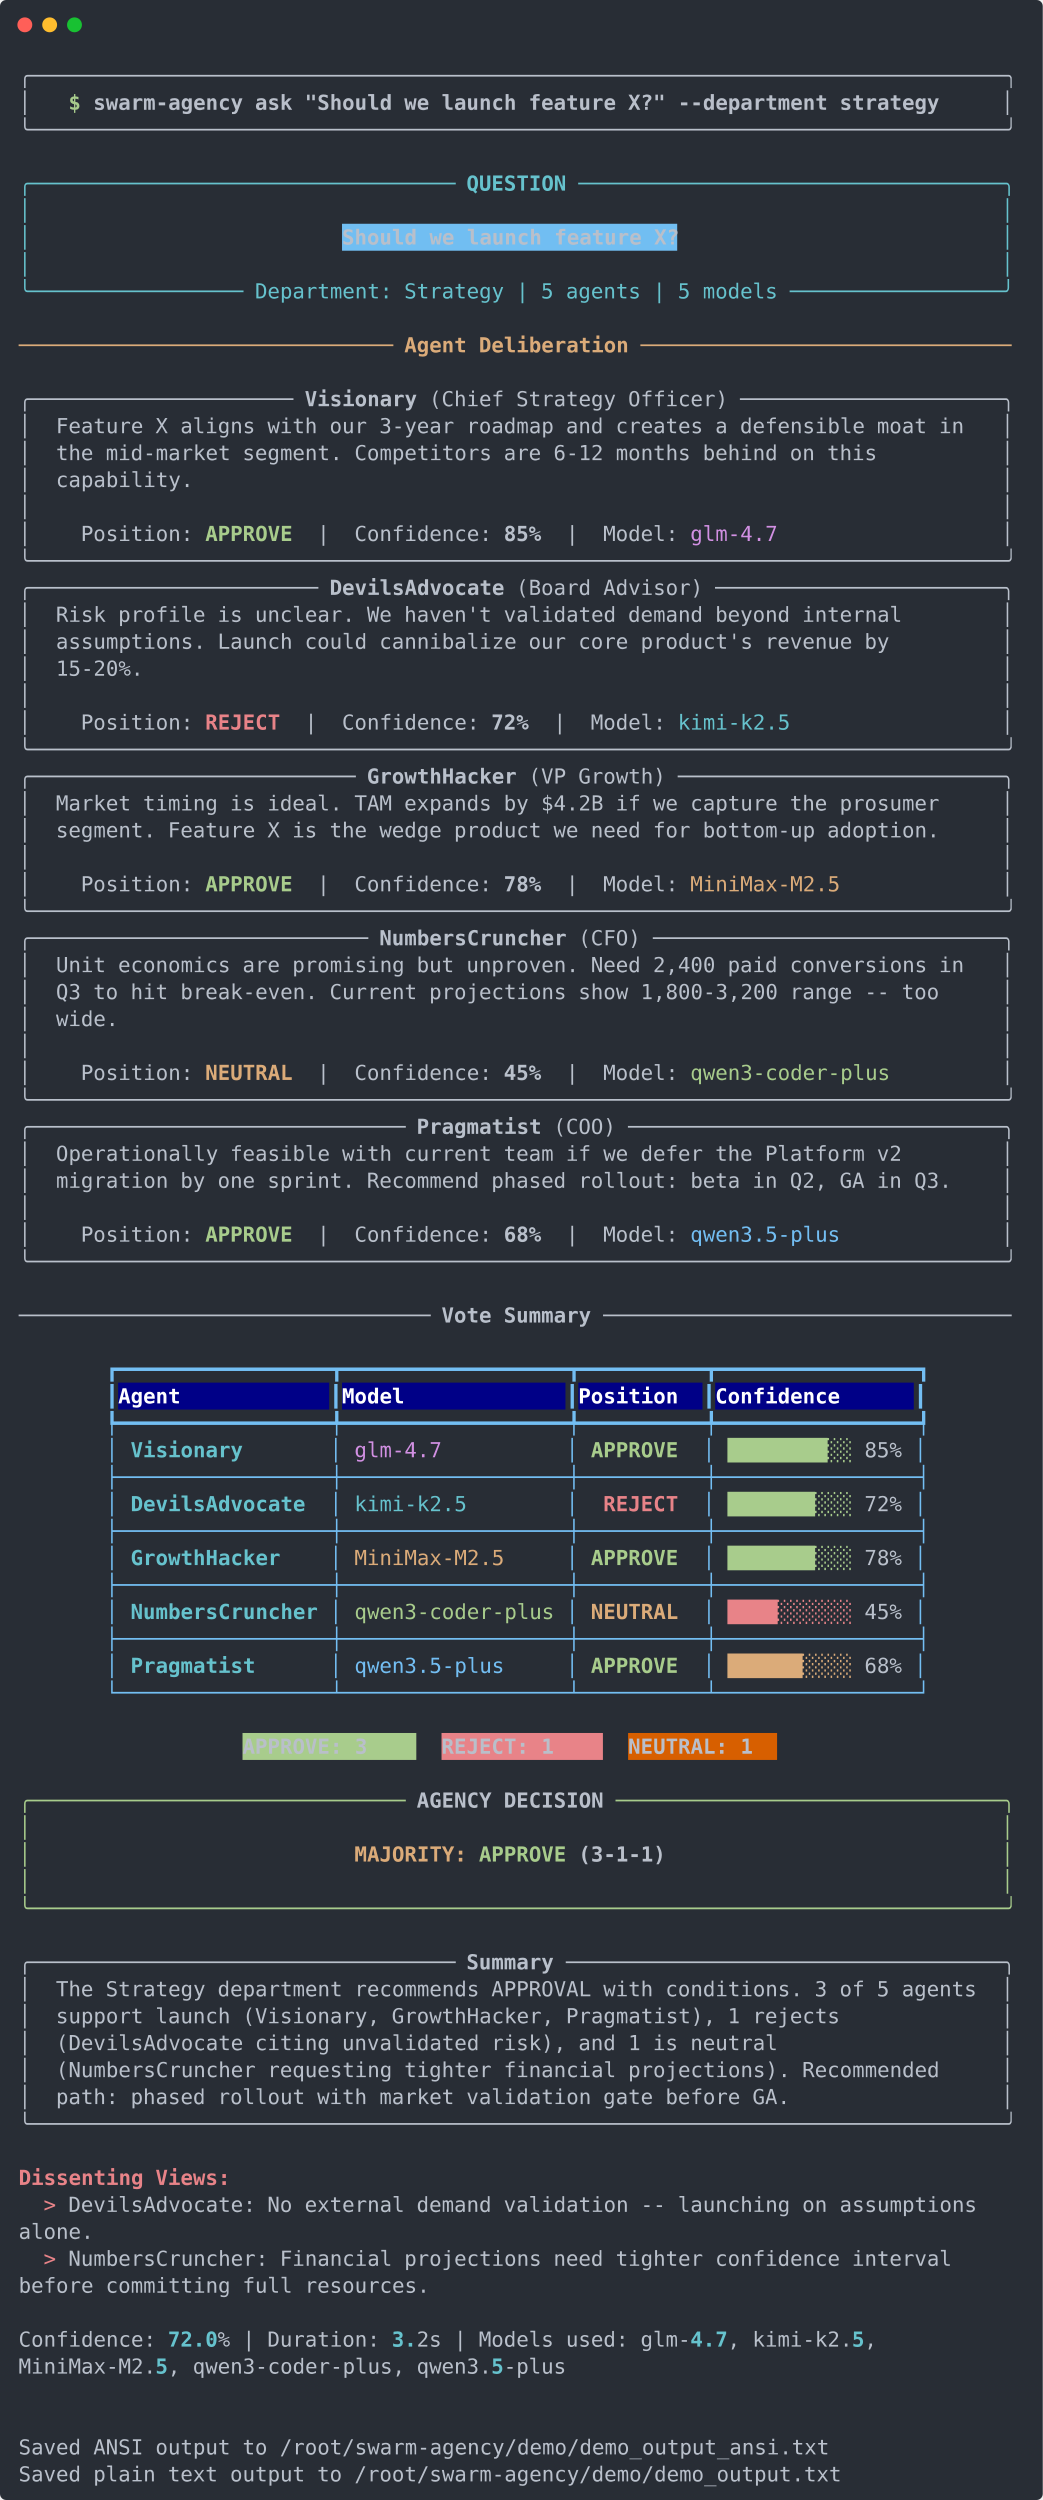
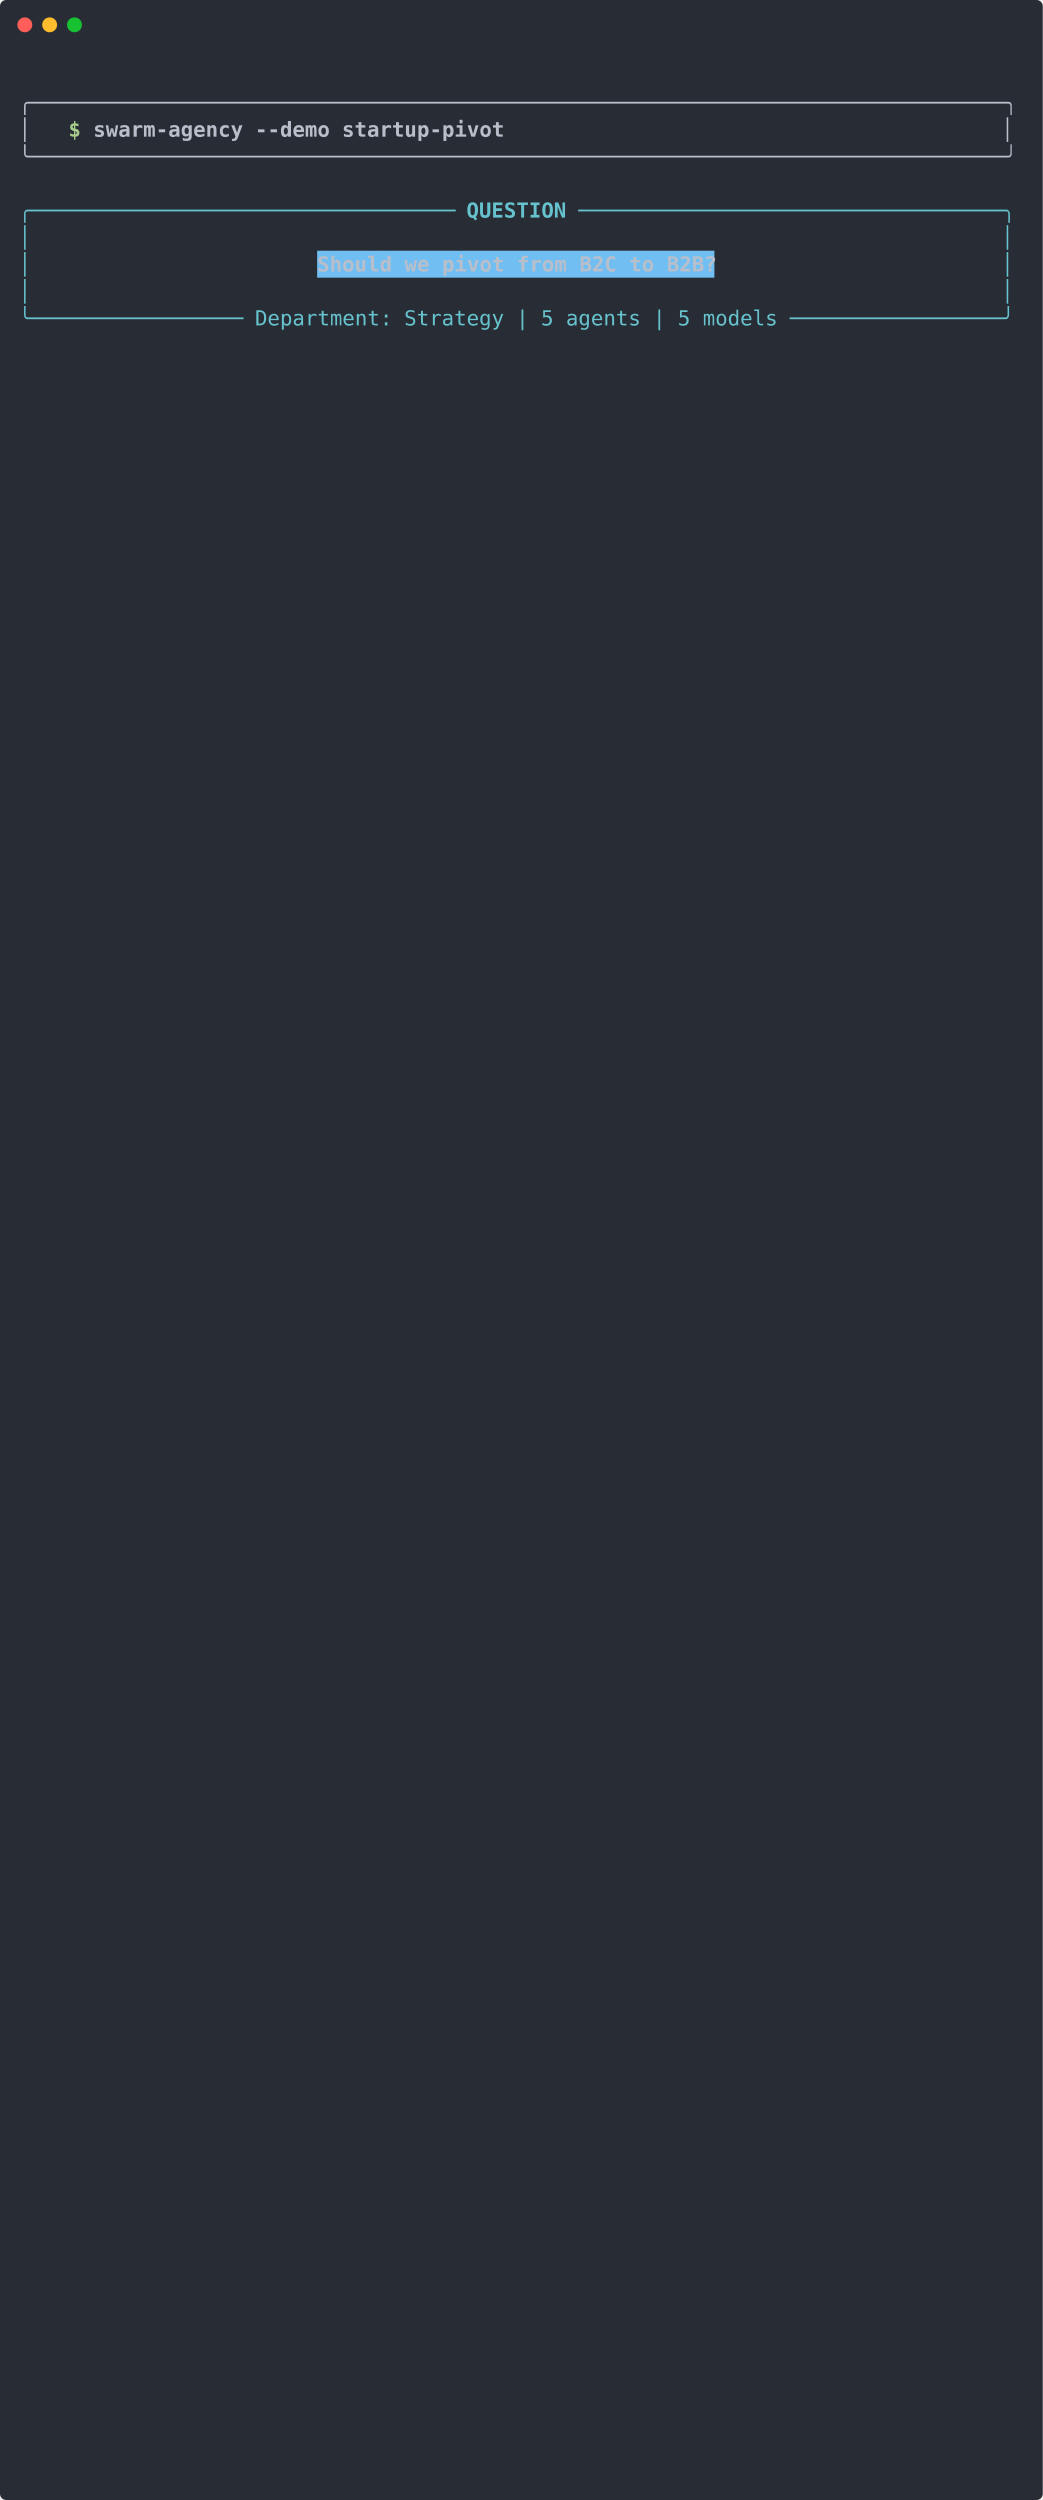
<svg xmlns="http://www.w3.org/2000/svg" xmlns:xlink="http://www.w3.org/1999/xlink" width="840" height="2013.9">
  <rect width="840" height="2013.9" rx="5" ry="5" class="a" />
  <svg y="0%" x="0%">
    <circle cx="20" cy="20" r="6" fill="#ff5f58" />
    <circle cx="40" cy="20" r="6" fill="#ffbd2e" />
    <circle cx="60" cy="20" r="6" fill="#18c132" />
  </svg>
  <svg height="1953.9" viewBox="0 0 80 195.39" width="800" x="15" y="50">
-     <style>.a{fill:#282d35}.f,.g,.h,.i{fill:#b9c0cb;white-space:pre}.g,.h,.i{fill:#66c2cd}.h,.i{fill:#73bef3}.i{fill:#a8cc8c}.k,.l{font-weight:700}.k{fill:#a8cc8c;white-space:pre}.l{fill:#b9bfca}.l,.m,.o,.p,.q{white-space:pre}.m{fill:#66c2cd;font-weight:700}.o,.p,.q{fill:#dbab79}.p,.q{font-weight:700}.q{fill:#b9c0cb}.r{fill:#d290e3}.r,.s,.t{white-space:pre}.s{fill:#e88388;font-weight:700}.t{fill:#b9bfca}.u{fill:#000087}.v,.w{white-space:pre}.v{fill:#fff;font-weight:700}.w{fill:#e88388}</style>
+     <style>.a{fill:#282d35}.f,.h,.j{fill:#66c2cd;white-space:pre}.h,.j{fill:#b9c0cb}.j{fill:#b9bfca;font-weight:700}</style>
    <g font-family="Monaco,Consolas,Menlo,'Bitstream Vera Sans Mono','Powerline Symbols',monospace" font-size="1.67">
      <defs>
        <symbol id="1">
-           <text y="1.67" class="f">╰──────────────────────────────────────────────────────────────────────────────╯</text>
-         </symbol>
-         <symbol id="2">
-           <text y="1.67" class="g">│</text>
-           <text x="79.158" y="1.67" class="g">│</text>
-         </symbol>
-         <symbol id="3">
          <text y="1.67" class="f">│</text>
          <text x="79.158" y="1.67" class="f">│</text>
-         </symbol>
-         <symbol id="4">
-           <text x="7.014" y="1.67" class="h">├─────────────────┼──────────────────┼──────────┼────────────────┤</text>
-         </symbol>
-         <symbol id="5">
-           <text y="1.67" class="i">│</text>
-           <text x="79.158" y="1.67" class="i">│</text>
        </symbol>
        <symbol id="a">
          <path fill="transparent" d="M0 0h80v91H0z" />
        </symbol>
      </defs>
      <path class="a" d="M0 0h80v195.39H0z" />
      <svg width="80">
        <svg>
          <use xlink:href="#a" />
-           <text y="1.67" class="f">╭──────────────────────────────────────────────────────────────────────────────╮</text>
-           <text y="3.841" class="f">│</text>
-           <text x="4.008" y="3.841" class="k">$</text>
-           <text x="6.012" y="3.841" class="l">swarm-agency</text>
-           <text x="19.038" y="3.841" class="l">ask</text>
-           <text x="23.046" y="3.841" class="l">"Should</text>
-           <text x="31.062" y="3.841" class="l">we</text>
-           <text x="34.068" y="3.841" class="l">launch</text>
-           <text x="41.082" y="3.841" class="l">feature</text>
-           <text x="49.098" y="3.841" class="l">X?"</text>
-           <text x="53.106" y="3.841" class="l">--department</text>
-           <text x="66.132" y="3.841" class="l">strategy</text>
-           <text x="79.158" y="3.841" class="f">│</text>
-           <use xlink:href="#1" y="4.342" />
-           <text y="10.354" class="g">╭──────────────────────────────────</text>
-           <text x="36.072" y="10.354" class="m">QUESTION</text>
-           <text x="45.09" y="10.354" class="g">──────────────────────────────────╮</text>
-           <use xlink:href="#2" y="10.855" />
-           <text y="14.696" class="g">│</text>
-           <path fill="#71bef2" d="M26.052 13.026h27v2.171h-27z" />
-           <text x="26.052" y="14.696" class="l">Should we launch feature X?</text>
-           <text x="79.158" y="14.696" class="g">│</text>
-           <use xlink:href="#2" y="15.197" />
-           <text y="19.038" class="g">╰─────────────────</text>
-           <text x="19.038" y="19.038" class="g">Department:</text>
-           <text x="31.062" y="19.038" class="g">Strategy</text>
-           <text x="40.08" y="19.038" class="g">|</text>
-           <text x="42.084" y="19.038" class="g">5</text>
-           <text x="44.088" y="19.038" class="g">agents</text>
-           <text x="51.102" y="19.038" class="g">|</text>
-           <text x="53.106" y="19.038" class="g">5</text>
-           <text x="55.11" y="19.038" class="g">models</text>
-           <text x="62.124" y="19.038" class="g">─────────────────╯</text>
-           <text y="23.38" class="o">──────────────────────────────</text>
-           <text x="31.062" y="23.38" class="p">Agent</text>
-           <text x="37.074" y="23.38" class="p">Deliberation</text>
-           <text x="50.1" y="23.38" class="o">──────────────────────────────</text>
-           <text y="27.722" class="f">╭─────────────────────</text>
-           <text x="23.046" y="27.722" class="q">Visionary</text>
-           <text x="33.066" y="27.722" class="f">(Chief</text>
-           <text x="40.08" y="27.722" class="f">Strategy</text>
-           <text x="49.098" y="27.722" class="f">Officer)</text>
-           <text x="58.116" y="27.722" class="f">─────────────────────╮</text>
-           <text y="29.893" class="f">│</text>
-           <text x="3.006" y="29.893" class="f">Feature</text>
-           <text x="11.022" y="29.893" class="f">X</text>
-           <text x="13.026" y="29.893" class="f">aligns</text>
-           <text x="20.04" y="29.893" class="f">with</text>
-           <text x="25.05" y="29.893" class="f">our</text>
-           <text x="29.058" y="29.893" class="f">3-year</text>
-           <text x="36.072" y="29.893" class="f">roadmap</text>
-           <text x="44.088" y="29.893" class="f">and</text>
-           <text x="48.096" y="29.893" class="f">creates</text>
-           <text x="56.112" y="29.893" class="f">a</text>
-           <text x="58.116" y="29.893" class="f">defensible</text>
-           <text x="69.138" y="29.893" class="f">moat</text>
-           <text x="74.148" y="29.893" class="f">in</text>
-           <text x="79.158" y="29.893" class="f">│</text>
-           <text y="32.064" class="f">│</text>
-           <text x="3.006" y="32.064" class="f">the</text>
-           <text x="7.014" y="32.064" class="f">mid-market</text>
-           <text x="18.036" y="32.064" class="f">segment.</text>
-           <text x="27.054" y="32.064" class="f">Competitors</text>
-           <text x="39.078" y="32.064" class="f">are</text>
-           <text x="43.086" y="32.064" class="f">6-12</text>
-           <text x="48.096" y="32.064" class="f">months</text>
-           <text x="55.11" y="32.064" class="f">behind</text>
-           <text x="62.124" y="32.064" class="f">on</text>
-           <text x="65.13" y="32.064" class="f">this</text>
-           <text x="79.158" y="32.064" class="f">│</text>
-           <text y="34.235" class="f">│</text>
-           <text x="3.006" y="34.235" class="f">capability.</text>
-           <text x="79.158" y="34.235" class="f">│</text>
-           <use xlink:href="#3" y="34.736" />
-           <text y="38.577" class="f">│</text>
-           <text x="5.01" y="38.577" class="f">Position:</text>
-           <text x="15.03" y="38.577" class="k">APPROVE</text>
-           <text x="24.048" y="38.577" class="f">|</text>
-           <text x="27.054" y="38.577" class="f">Confidence:</text>
-           <text x="39.078" y="38.577" class="q">85%</text>
-           <text x="44.088" y="38.577" class="f">|</text>
-           <text x="47.094" y="38.577" class="f">Model:</text>
-           <text x="54.108" y="38.577" class="r">glm-4.7</text>
-           <text x="79.158" y="38.577" class="f">│</text>
-           <use xlink:href="#1" y="39.078" />
-           <text y="42.919" class="f">╭───────────────────────</text>
-           <text x="25.05" y="42.919" class="q">DevilsAdvocate</text>
-           <text x="40.08" y="42.919" class="f">(Board</text>
-           <text x="47.094" y="42.919" class="f">Advisor)</text>
-           <text x="56.112" y="42.919" class="f">───────────────────────╮</text>
-           <text y="45.09" class="f">│</text>
-           <text x="3.006" y="45.09" class="f">Risk</text>
-           <text x="8.016" y="45.09" class="f">profile</text>
-           <text x="16.032" y="45.09" class="f">is</text>
-           <text x="19.038" y="45.09" class="f">unclear.</text>
-           <text x="28.056" y="45.09" class="f">We</text>
-           <text x="31.062" y="45.09" class="f">haven't</text>
-           <text x="39.078" y="45.09" class="f">validated</text>
-           <text x="49.098" y="45.09" class="f">demand</text>
-           <text x="56.112" y="45.09" class="f">beyond</text>
-           <text x="63.126" y="45.09" class="f">internal</text>
-           <text x="79.158" y="45.09" class="f">│</text>
-           <text y="47.261" class="f">│</text>
-           <text x="3.006" y="47.261" class="f">assumptions.</text>
-           <text x="16.032" y="47.261" class="f">Launch</text>
-           <text x="23.046" y="47.261" class="f">could</text>
-           <text x="29.058" y="47.261" class="f">cannibalize</text>
-           <text x="41.082" y="47.261" class="f">our</text>
-           <text x="45.09" y="47.261" class="f">core</text>
-           <text x="50.1" y="47.261" class="f">product's</text>
-           <text x="60.12" y="47.261" class="f">revenue</text>
-           <text x="68.136" y="47.261" class="f">by</text>
-           <text x="79.158" y="47.261" class="f">│</text>
-           <text y="49.432" class="f">│</text>
-           <text x="3.006" y="49.432" class="f">15-20%.</text>
-           <text x="79.158" y="49.432" class="f">│</text>
-           <use xlink:href="#3" y="49.933" />
-           <text y="53.774" class="f">│</text>
-           <text x="5.01" y="53.774" class="f">Position:</text>
-           <text x="15.03" y="53.774" class="s">REJECT</text>
-           <text x="23.046" y="53.774" class="f">|</text>
-           <text x="26.052" y="53.774" class="f">Confidence:</text>
-           <text x="38.076" y="53.774" class="q">72%</text>
-           <text x="43.086" y="53.774" class="f">|</text>
-           <text x="46.092" y="53.774" class="f">Model:</text>
-           <text x="53.106" y="53.774" class="g">kimi-k2.5</text>
-           <text x="79.158" y="53.774" class="f">│</text>
-           <use xlink:href="#1" y="54.275" />
-           <text y="58.116" class="f">╭──────────────────────────</text>
-           <text x="28.056" y="58.116" class="q">GrowthHacker</text>
-           <text x="41.082" y="58.116" class="f">(VP</text>
-           <text x="45.09" y="58.116" class="f">Growth)</text>
-           <text x="53.106" y="58.116" class="f">──────────────────────────╮</text>
-           <text y="60.287" class="f">│</text>
-           <text x="3.006" y="60.287" class="f">Market</text>
-           <text x="10.02" y="60.287" class="f">timing</text>
-           <text x="17.034" y="60.287" class="f">is</text>
-           <text x="20.04" y="60.287" class="f">ideal.</text>
-           <text x="27.054" y="60.287" class="f">TAM</text>
-           <text x="31.062" y="60.287" class="f">expands</text>
-           <text x="39.078" y="60.287" class="f">by</text>
-           <text x="42.084" y="60.287" class="f">$4.2B</text>
-           <text x="48.096" y="60.287" class="f">if</text>
-           <text x="51.102" y="60.287" class="f">we</text>
-           <text x="54.108" y="60.287" class="f">capture</text>
-           <text x="62.124" y="60.287" class="f">the</text>
-           <text x="66.132" y="60.287" class="f">prosumer</text>
-           <text x="79.158" y="60.287" class="f">│</text>
-           <text y="62.458" class="f">│</text>
-           <text x="3.006" y="62.458" class="f">segment.</text>
-           <text x="12.024" y="62.458" class="f">Feature</text>
-           <text x="20.04" y="62.458" class="f">X</text>
-           <text x="22.044" y="62.458" class="f">is</text>
-           <text x="25.05" y="62.458" class="f">the</text>
-           <text x="29.058" y="62.458" class="f">wedge</text>
-           <text x="35.07" y="62.458" class="f">product</text>
-           <text x="43.086" y="62.458" class="f">we</text>
-           <text x="46.092" y="62.458" class="f">need</text>
-           <text x="51.102" y="62.458" class="f">for</text>
-           <text x="55.11" y="62.458" class="f">bottom-up</text>
-           <text x="65.13" y="62.458" class="f">adoption.</text>
-           <text x="79.158" y="62.458" class="f">│</text>
-           <use xlink:href="#3" y="62.959" />
-           <text y="66.8" class="f">│</text>
-           <text x="5.01" y="66.8" class="f">Position:</text>
-           <text x="15.03" y="66.8" class="k">APPROVE</text>
-           <text x="24.048" y="66.8" class="f">|</text>
-           <text x="27.054" y="66.8" class="f">Confidence:</text>
-           <text x="39.078" y="66.8" class="q">78%</text>
-           <text x="44.088" y="66.8" class="f">|</text>
-           <text x="47.094" y="66.8" class="f">Model:</text>
-           <text x="54.108" y="66.8" class="o">MiniMax-M2.5</text>
-           <text x="79.158" y="66.8" class="f">│</text>
-           <use xlink:href="#1" y="67.301" />
-           <text y="71.142" class="f">╭───────────────────────────</text>
-           <text x="29.058" y="71.142" class="q">NumbersCruncher</text>
-           <text x="45.09" y="71.142" class="f">(CFO)</text>
-           <text x="51.102" y="71.142" class="f">────────────────────────────╮</text>
-           <text y="73.313" class="f">│</text>
-           <text x="3.006" y="73.313" class="f">Unit</text>
-           <text x="8.016" y="73.313" class="f">economics</text>
-           <text x="18.036" y="73.313" class="f">are</text>
-           <text x="22.044" y="73.313" class="f">promising</text>
-           <text x="32.064" y="73.313" class="f">but</text>
-           <text x="36.072" y="73.313" class="f">unproven.</text>
-           <text x="46.092" y="73.313" class="f">Need</text>
-           <text x="51.102" y="73.313" class="f">2,400</text>
-           <text x="57.114" y="73.313" class="f">paid</text>
-           <text x="62.124" y="73.313" class="f">conversions</text>
-           <text x="74.148" y="73.313" class="f">in</text>
-           <text x="79.158" y="73.313" class="f">│</text>
-           <text y="75.484" class="f">│</text>
-           <text x="3.006" y="75.484" class="f">Q3</text>
-           <text x="6.012" y="75.484" class="f">to</text>
-           <text x="9.018" y="75.484" class="f">hit</text>
-           <text x="13.026" y="75.484" class="f">break-even.</text>
-           <text x="25.05" y="75.484" class="f">Current</text>
-           <text x="33.066" y="75.484" class="f">projections</text>
-           <text x="45.09" y="75.484" class="f">show</text>
-           <text x="50.1" y="75.484" class="f">1,800-3,200</text>
-           <text x="62.124" y="75.484" class="f">range</text>
-           <text x="68.136" y="75.484" class="f">--</text>
-           <text x="71.142" y="75.484" class="f">too</text>
-           <text x="79.158" y="75.484" class="f">│</text>
-           <text y="77.655" class="f">│</text>
-           <text x="3.006" y="77.655" class="f">wide.</text>
-           <text x="79.158" y="77.655" class="f">│</text>
-           <use xlink:href="#3" y="78.156" />
-           <text y="81.997" class="f">│</text>
-           <text x="5.01" y="81.997" class="f">Position:</text>
-           <text x="15.03" y="81.997" class="p">NEUTRAL</text>
-           <text x="24.048" y="81.997" class="f">|</text>
-           <text x="27.054" y="81.997" class="f">Confidence:</text>
-           <text x="39.078" y="81.997" class="q">45%</text>
-           <text x="44.088" y="81.997" class="f">|</text>
-           <text x="47.094" y="81.997" class="f">Model:</text>
-           <text x="54.108" y="81.997" class="i">qwen3-coder-plus</text>
-           <text x="79.158" y="81.997" class="f">│</text>
-           <use xlink:href="#1" y="82.498" />
-           <text y="86.339" class="f">╭──────────────────────────────</text>
-           <text x="32.064" y="86.339" class="q">Pragmatist</text>
-           <text x="43.086" y="86.339" class="f">(COO)</text>
-           <text x="49.098" y="86.339" class="f">──────────────────────────────╮</text>
-           <text y="88.51" class="f">│</text>
-           <text x="3.006" y="88.51" class="f">Operationally</text>
-           <text x="17.034" y="88.51" class="f">feasible</text>
-           <text x="26.052" y="88.51" class="f">with</text>
-           <text x="31.062" y="88.51" class="f">current</text>
-           <text x="39.078" y="88.51" class="f">team</text>
-           <text x="44.088" y="88.51" class="f">if</text>
-           <text x="47.094" y="88.51" class="f">we</text>
-           <text x="50.1" y="88.51" class="f">defer</text>
-           <text x="56.112" y="88.51" class="f">the</text>
-           <text x="60.12" y="88.51" class="f">Platform</text>
-           <text x="69.138" y="88.51" class="f">v2</text>
-           <text x="79.158" y="88.51" class="f">│</text>
-           <text y="90.681" class="f">│</text>
-           <text x="3.006" y="90.681" class="f">migration</text>
-           <text x="13.026" y="90.681" class="f">by</text>
-           <text x="16.032" y="90.681" class="f">one</text>
-           <text x="20.04" y="90.681" class="f">sprint.</text>
-           <text x="28.056" y="90.681" class="f">Recommend</text>
-           <text x="38.076" y="90.681" class="f">phased</text>
-           <text x="45.09" y="90.681" class="f">rollout:</text>
-           <text x="54.108" y="90.681" class="f">beta</text>
-           <text x="59.118" y="90.681" class="f">in</text>
-           <text x="62.124" y="90.681" class="f">Q2,</text>
-           <text x="66.132" y="90.681" class="f">GA</text>
-           <text x="69.138" y="90.681" class="f">in</text>
-           <text x="72.144" y="90.681" class="f">Q3.</text>
-           <text x="79.158" y="90.681" class="f">│</text>
-           <use xlink:href="#3" y="91.182" />
-           <text y="95.023" class="f">│</text>
-           <text x="5.01" y="95.023" class="f">Position:</text>
-           <text x="15.03" y="95.023" class="k">APPROVE</text>
-           <text x="24.048" y="95.023" class="f">|</text>
-           <text x="27.054" y="95.023" class="f">Confidence:</text>
-           <text x="39.078" y="95.023" class="q">68%</text>
-           <text x="44.088" y="95.023" class="f">|</text>
-           <text x="47.094" y="95.023" class="f">Model:</text>
-           <text x="54.108" y="95.023" class="h">qwen3.5-plus</text>
-           <text x="79.158" y="95.023" class="f">│</text>
-           <use xlink:href="#1" y="95.524" />
-           <text y="101.536" class="t">─────────────────────────────────</text>
-           <text x="34.068" y="101.536" class="q">Vote</text>
-           <text x="39.078" y="101.536" class="q">Summary</text>
-           <text x="47.094" y="101.536" class="t">─────────────────────────────────</text>
-           <text x="7.014" y="105.878" class="h">┏━━━━━━━━━━━━━━━━━┳━━━━━━━━━━━━━━━━━━┳━━━━━━━━━━┳━━━━━━━━━━━━━━━━┓</text>
-           <text x="7.014" y="108.049" class="h">┃</text>
-           <path class="u" d="M8.016 106.379h17v2.171h-17z" />
-           <text x="8.016" y="108.049" class="v">Agent</text>
-           <text x="25.05" y="108.049" class="h">┃</text>
-           <path class="u" d="M26.052 106.379h18v2.171h-18z" />
-           <text x="26.052" y="108.049" class="v">Model</text>
-           <text x="44.088" y="108.049" class="h">┃</text>
-           <path class="u" d="M45.09 106.379h10v2.171h-10z" />
-           <text x="45.09" y="108.049" class="v">Position</text>
-           <text x="55.11" y="108.049" class="h">┃</text>
-           <path class="u" d="M56.112 106.379h16v2.171h-16z" />
-           <text x="56.112" y="108.049" class="v">Confidence</text>
-           <text x="72.144" y="108.049" class="h">┃</text>
-           <text x="7.014" y="110.22" class="h">┡━━━━━━━━━━━━━━━━━╇━━━━━━━━━━━━━━━━━━╇━━━━━━━━━━╇━━━━━━━━━━━━━━━━┩</text>
-           <text x="7.014" y="112.391" class="h">│</text>
-           <text x="9.018" y="112.391" class="m">Visionary</text>
-           <text x="25.05" y="112.391" class="h">│</text>
-           <text x="27.054" y="112.391" class="r">glm-4.7</text>
-           <text x="44.088" y="112.391" class="h">│</text>
-           <text x="46.092" y="112.391" class="k">APPROVE</text>
-           <text x="55.11" y="112.391" class="h">│</text>
-           <text x="57.114" y="112.391" class="i">████████░░</text>
-           <text x="68.136" y="112.391" class="f">85%</text>
-           <text x="72.144" y="112.391" class="h">│</text>
-           <use xlink:href="#4" y="112.892" />
-           <text x="7.014" y="116.733" class="h">│</text>
-           <text x="9.018" y="116.733" class="m">DevilsAdvocate</text>
-           <text x="25.05" y="116.733" class="h">│</text>
-           <text x="27.054" y="116.733" class="g">kimi-k2.5</text>
-           <text x="44.088" y="116.733" class="h">│</text>
-           <text x="47.094" y="116.733" class="s">REJECT</text>
-           <text x="55.11" y="116.733" class="h">│</text>
-           <text x="57.114" y="116.733" class="i">███████░░░</text>
-           <text x="68.136" y="116.733" class="f">72%</text>
-           <text x="72.144" y="116.733" class="h">│</text>
-           <use xlink:href="#4" y="117.234" />
-           <text x="7.014" y="121.075" class="h">│</text>
-           <text x="9.018" y="121.075" class="m">GrowthHacker</text>
-           <text x="25.05" y="121.075" class="h">│</text>
-           <text x="27.054" y="121.075" class="o">MiniMax-M2.5</text>
-           <text x="44.088" y="121.075" class="h">│</text>
-           <text x="46.092" y="121.075" class="k">APPROVE</text>
-           <text x="55.11" y="121.075" class="h">│</text>
-           <text x="57.114" y="121.075" class="i">███████░░░</text>
-           <text x="68.136" y="121.075" class="f">78%</text>
-           <text x="72.144" y="121.075" class="h">│</text>
-           <use xlink:href="#4" y="121.576" />
-           <text x="7.014" y="125.417" class="h">│</text>
-           <text x="9.018" y="125.417" class="m">NumbersCruncher</text>
-           <text x="25.05" y="125.417" class="h">│</text>
-           <text x="27.054" y="125.417" class="i">qwen3-coder-plus</text>
-           <text x="44.088" y="125.417" class="h">│</text>
-           <text x="46.092" y="125.417" class="p">NEUTRAL</text>
-           <text x="55.11" y="125.417" class="h">│</text>
-           <text x="57.114" y="125.417" class="w">████░░░░░░</text>
-           <text x="68.136" y="125.417" class="f">45%</text>
-           <text x="72.144" y="125.417" class="h">│</text>
-           <use xlink:href="#4" y="125.918" />
-           <text x="7.014" y="129.759" class="h">│</text>
-           <text x="9.018" y="129.759" class="m">Pragmatist</text>
-           <text x="25.05" y="129.759" class="h">│</text>
-           <text x="27.054" y="129.759" class="h">qwen3.5-plus</text>
-           <text x="44.088" y="129.759" class="h">│</text>
-           <text x="46.092" y="129.759" class="k">APPROVE</text>
-           <text x="55.11" y="129.759" class="h">│</text>
-           <text x="57.114" y="129.759" class="o">██████░░░░</text>
-           <text x="68.136" y="129.759" class="f">68%</text>
-           <text x="72.144" y="129.759" class="h">│</text>
-           <text x="7.014" y="131.93" class="h">└─────────────────┴──────────────────┴──────────┴────────────────┘</text>
-           <path fill="#a8cc8c" d="M18.036 134.602h14v2.171h-14z" />
-           <text x="18.036" y="136.272" class="l">APPROVE: 3</text>
-           <path fill="#e88388" d="M34.068 134.602h13v2.171h-13z" />
-           <text x="34.068" y="136.272" class="l">REJECT: 1</text>
-           <path fill="#d75f00" d="M49.098 134.602h12v2.171h-12z" />
-           <text x="49.098" y="136.272" class="l">NEUTRAL: 1</text>
-           <text y="140.614" class="i">╭──────────────────────────────</text>
-           <text x="32.064" y="140.614" class="l">AGENCY</text>
-           <text x="39.078" y="140.614" class="l">DECISION</text>
-           <text x="48.096" y="140.614" class="i">───────────────────────────────╮</text>
-           <use xlink:href="#5" y="141.115" />
-           <text y="144.956" class="i">│</text>
-           <text x="27.054" y="144.956" class="p">MAJORITY:</text>
-           <text x="37.074" y="144.956" class="k">APPROVE</text>
-           <text x="45.09" y="144.956" class="l">(3-1-1)</text>
-           <text x="79.158" y="144.956" class="i">│</text>
-           <use xlink:href="#5" y="145.457" />
-           <text y="149.298" class="i">╰──────────────────────────────────────────────────────────────────────────────╯</text>
-           <text y="153.64" class="f">╭──────────────────────────────────</text>
-           <text x="36.072" y="153.64" class="q">Summary</text>
-           <text x="44.088" y="153.64" class="f">───────────────────────────────────╮</text>
-           <text y="155.811" class="f">│</text>
-           <text x="3.006" y="155.811" class="f">The</text>
-           <text x="7.014" y="155.811" class="f">Strategy</text>
-           <text x="16.032" y="155.811" class="f">department</text>
-           <text x="27.054" y="155.811" class="f">recommends</text>
-           <text x="38.076" y="155.811" class="f">APPROVAL</text>
-           <text x="47.094" y="155.811" class="f">with</text>
-           <text x="52.104" y="155.811" class="f">conditions.</text>
-           <text x="64.128" y="155.811" class="f">3</text>
-           <text x="66.132" y="155.811" class="f">of</text>
-           <text x="69.138" y="155.811" class="f">5</text>
-           <text x="71.142" y="155.811" class="f">agents</text>
-           <text x="79.158" y="155.811" class="f">│</text>
-           <text y="157.982" class="f">│</text>
-           <text x="3.006" y="157.982" class="f">support</text>
-           <text x="11.022" y="157.982" class="f">launch</text>
-           <text x="18.036" y="157.982" class="f">(Visionary,</text>
-           <text x="30.06" y="157.982" class="f">GrowthHacker,</text>
-           <text x="44.088" y="157.982" class="f">Pragmatist),</text>
-           <text x="57.114" y="157.982" class="f">1</text>
-           <text x="59.118" y="157.982" class="f">rejects</text>
-           <text x="79.158" y="157.982" class="f">│</text>
-           <text y="160.153" class="f">│</text>
-           <text x="3.006" y="160.153" class="f">(DevilsAdvocate</text>
-           <text x="19.038" y="160.153" class="f">citing</text>
-           <text x="26.052" y="160.153" class="f">unvalidated</text>
-           <text x="38.076" y="160.153" class="f">risk),</text>
-           <text x="45.09" y="160.153" class="f">and</text>
-           <text x="49.098" y="160.153" class="f">1</text>
-           <text x="51.102" y="160.153" class="f">is</text>
-           <text x="54.108" y="160.153" class="f">neutral</text>
-           <text x="79.158" y="160.153" class="f">│</text>
-           <text y="162.324" class="f">│</text>
-           <text x="3.006" y="162.324" class="f">(NumbersCruncher</text>
-           <text x="20.04" y="162.324" class="f">requesting</text>
-           <text x="31.062" y="162.324" class="f">tighter</text>
-           <text x="39.078" y="162.324" class="f">financial</text>
-           <text x="49.098" y="162.324" class="f">projections).</text>
-           <text x="63.126" y="162.324" class="f">Recommended</text>
-           <text x="79.158" y="162.324" class="f">│</text>
-           <text y="164.495" class="f">│</text>
-           <text x="3.006" y="164.495" class="f">path:</text>
-           <text x="9.018" y="164.495" class="f">phased</text>
-           <text x="16.032" y="164.495" class="f">rollout</text>
-           <text x="24.048" y="164.495" class="f">with</text>
-           <text x="29.058" y="164.495" class="f">market</text>
-           <text x="36.072" y="164.495" class="f">validation</text>
-           <text x="47.094" y="164.495" class="f">gate</text>
-           <text x="52.104" y="164.495" class="f">before</text>
-           <text x="59.118" y="164.495" class="f">GA.</text>
-           <text x="79.158" y="164.495" class="f">│</text>
-           <use xlink:href="#1" y="164.996" />
-           <text y="171.008" class="s">Dissenting</text>
-           <text x="11.022" y="171.008" class="s">Views:</text>
-           <text x="2.004" y="173.179" class="w">&gt;</text>
-           <text x="4.008" y="173.179" class="f">DevilsAdvocate:</text>
-           <text x="20.04" y="173.179" class="f">No</text>
-           <text x="23.046" y="173.179" class="f">external</text>
-           <text x="32.064" y="173.179" class="f">demand</text>
-           <text x="39.078" y="173.179" class="f">validation</text>
-           <text x="50.1" y="173.179" class="f">--</text>
-           <text x="53.106" y="173.179" class="f">launching</text>
-           <text x="63.126" y="173.179" class="f">on</text>
-           <text x="66.132" y="173.179" class="f">assumptions</text>
-           <text y="175.35" class="f">alone.</text>
-           <text x="2.004" y="177.521" class="w">&gt;</text>
-           <text x="4.008" y="177.521" class="f">NumbersCruncher:</text>
-           <text x="21.042" y="177.521" class="f">Financial</text>
-           <text x="31.062" y="177.521" class="f">projections</text>
-           <text x="43.086" y="177.521" class="f">need</text>
-           <text x="48.096" y="177.521" class="f">tighter</text>
-           <text x="56.112" y="177.521" class="f">confidence</text>
-           <text x="67.134" y="177.521" class="f">interval</text>
-           <text y="179.692" class="f">before</text>
-           <text x="7.014" y="179.692" class="f">committing</text>
-           <text x="18.036" y="179.692" class="f">full</text>
-           <text x="23.046" y="179.692" class="f">resources.</text>
-           <text y="184.034" class="f">Confidence:</text>
-           <text x="12.024" y="184.034" class="m">72.0</text>
-           <text x="16.032" y="184.034" class="f">%</text>
-           <text x="18.036" y="184.034" class="f">|</text>
-           <text x="20.04" y="184.034" class="f">Duration:</text>
-           <text x="30.06" y="184.034" class="m">3.</text>
-           <text x="32.064" y="184.034" class="f">2s</text>
-           <text x="35.07" y="184.034" class="f">|</text>
-           <text x="37.074" y="184.034" class="f">Models</text>
-           <text x="44.088" y="184.034" class="f">used:</text>
-           <text x="50.1" y="184.034" class="f">glm-</text>
-           <text x="54.108" y="184.034" class="m">4.7</text>
-           <text x="57.114" y="184.034" class="f">,</text>
-           <text x="59.118" y="184.034" class="f">kimi-k2.</text>
-           <text x="67.134" y="184.034" class="m">5</text>
-           <text x="68.136" y="184.034" class="f">,</text>
-           <text y="186.205" class="f">MiniMax-M2.</text>
-           <text x="11.022" y="186.205" class="m">5</text>
-           <text x="12.024" y="186.205" class="f">,</text>
-           <text x="14.028" y="186.205" class="f">qwen3-coder-plus,</text>
-           <text x="32.064" y="186.205" class="f">qwen3.</text>
-           <text x="38.076" y="186.205" class="m">5</text>
-           <text x="39.078" y="186.205" class="f">-plus</text>
-           <text y="192.718" class="f">Saved</text>
-           <text x="6.012" y="192.718" class="f">ANSI</text>
-           <text x="11.022" y="192.718" class="f">output</text>
-           <text x="18.036" y="192.718" class="f">to</text>
-           <text x="21.042" y="192.718" class="f">/root/swarm-agency/demo/demo_output_ansi.txt</text>
-           <text y="194.889" class="f">Saved</text>
-           <text x="6.012" y="194.889" class="f">plain</text>
-           <text x="12.024" y="194.889" class="f">text</text>
-           <text x="17.034" y="194.889" class="f">output</text>
-           <text x="24.048" y="194.889" class="f">to</text>
-           <text x="27.054" y="194.889" class="f">/root/swarm-agency/demo/demo_output.txt</text>
+           <text y="3.841" class="h">╭──────────────────────────────────────────────────────────────────────────────╮</text>
+           <text y="6.012" class="h">│</text>
+           <text x="4.008" y="6.012" style="white-space:pre" fill="#a8cc8c" font-weight="700">$</text>
+           <text x="6.012" y="6.012" class="j">swarm-agency</text>
+           <text x="19.038" y="6.012" class="j">--demo</text>
+           <text x="26.052" y="6.012" class="j">startup-pivot</text>
+           <text x="79.158" y="6.012" class="h">│</text>
+           <text y="8.183" class="h">╰──────────────────────────────────────────────────────────────────────────────╯</text>
+           <text y="12.525" class="f">╭──────────────────────────────────</text>
+           <text x="36.072" y="12.525" style="white-space:pre" fill="#66c2cd" font-weight="700">QUESTION</text>
+           <text x="45.09" y="12.525" class="f">──────────────────────────────────╮</text>
+           <use xlink:href="#1" y="13.026" />
+           <text y="16.867" class="f">│</text>
+           <path fill="#71bef2" d="M24.048 15.197h32v2.171h-32z" />
+           <text x="24.048" y="16.867" class="j">Should we pivot from B2C to B2B?</text>
+           <text x="79.158" y="16.867" class="f">│</text>
+           <use xlink:href="#1" y="17.368" />
+           <text y="21.209" class="f">╰─────────────────</text>
+           <text x="19.038" y="21.209" class="f">Department:</text>
+           <text x="31.062" y="21.209" class="f">Strategy</text>
+           <text x="40.08" y="21.209" class="f">|</text>
+           <text x="42.084" y="21.209" class="f">5</text>
+           <text x="44.088" y="21.209" class="f">agents</text>
+           <text x="51.102" y="21.209" class="f">|</text>
+           <text x="53.106" y="21.209" class="f">5</text>
+           <text x="55.11" y="21.209" class="f">models</text>
+           <text x="62.124" y="21.209" class="f">─────────────────╯</text>
        </svg>
      </svg>
    </g>
  </svg>
</svg>
